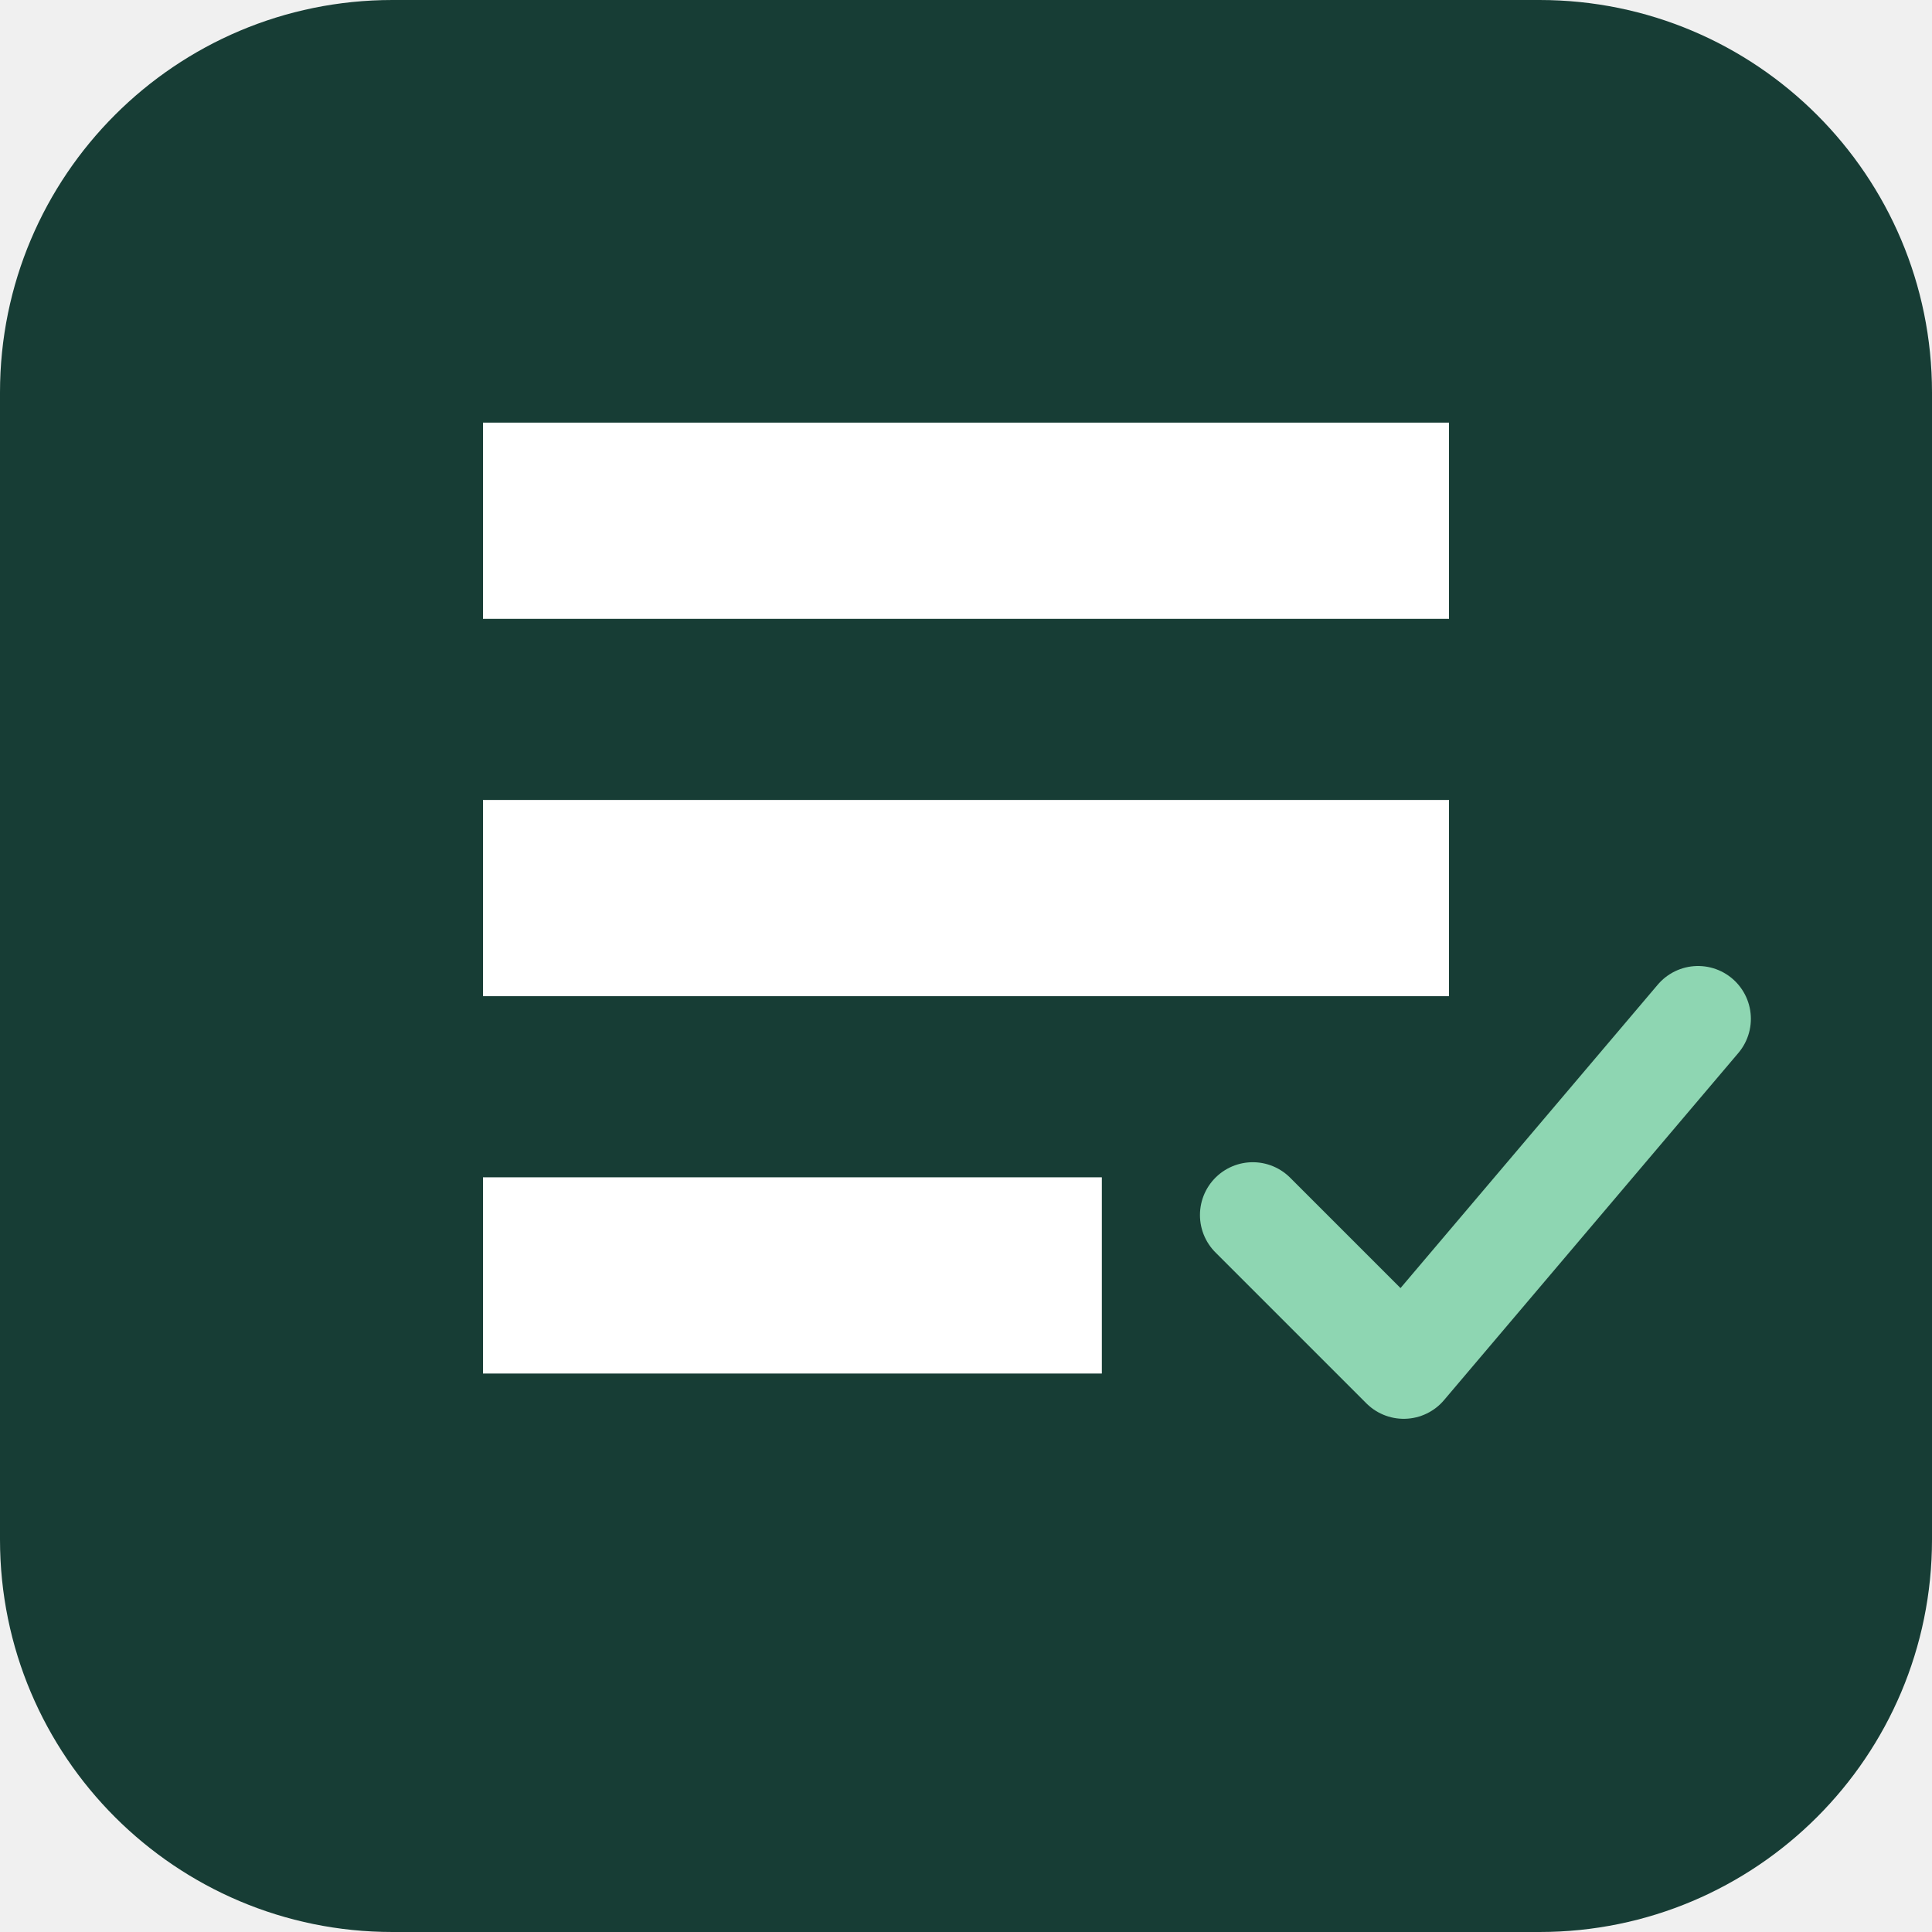
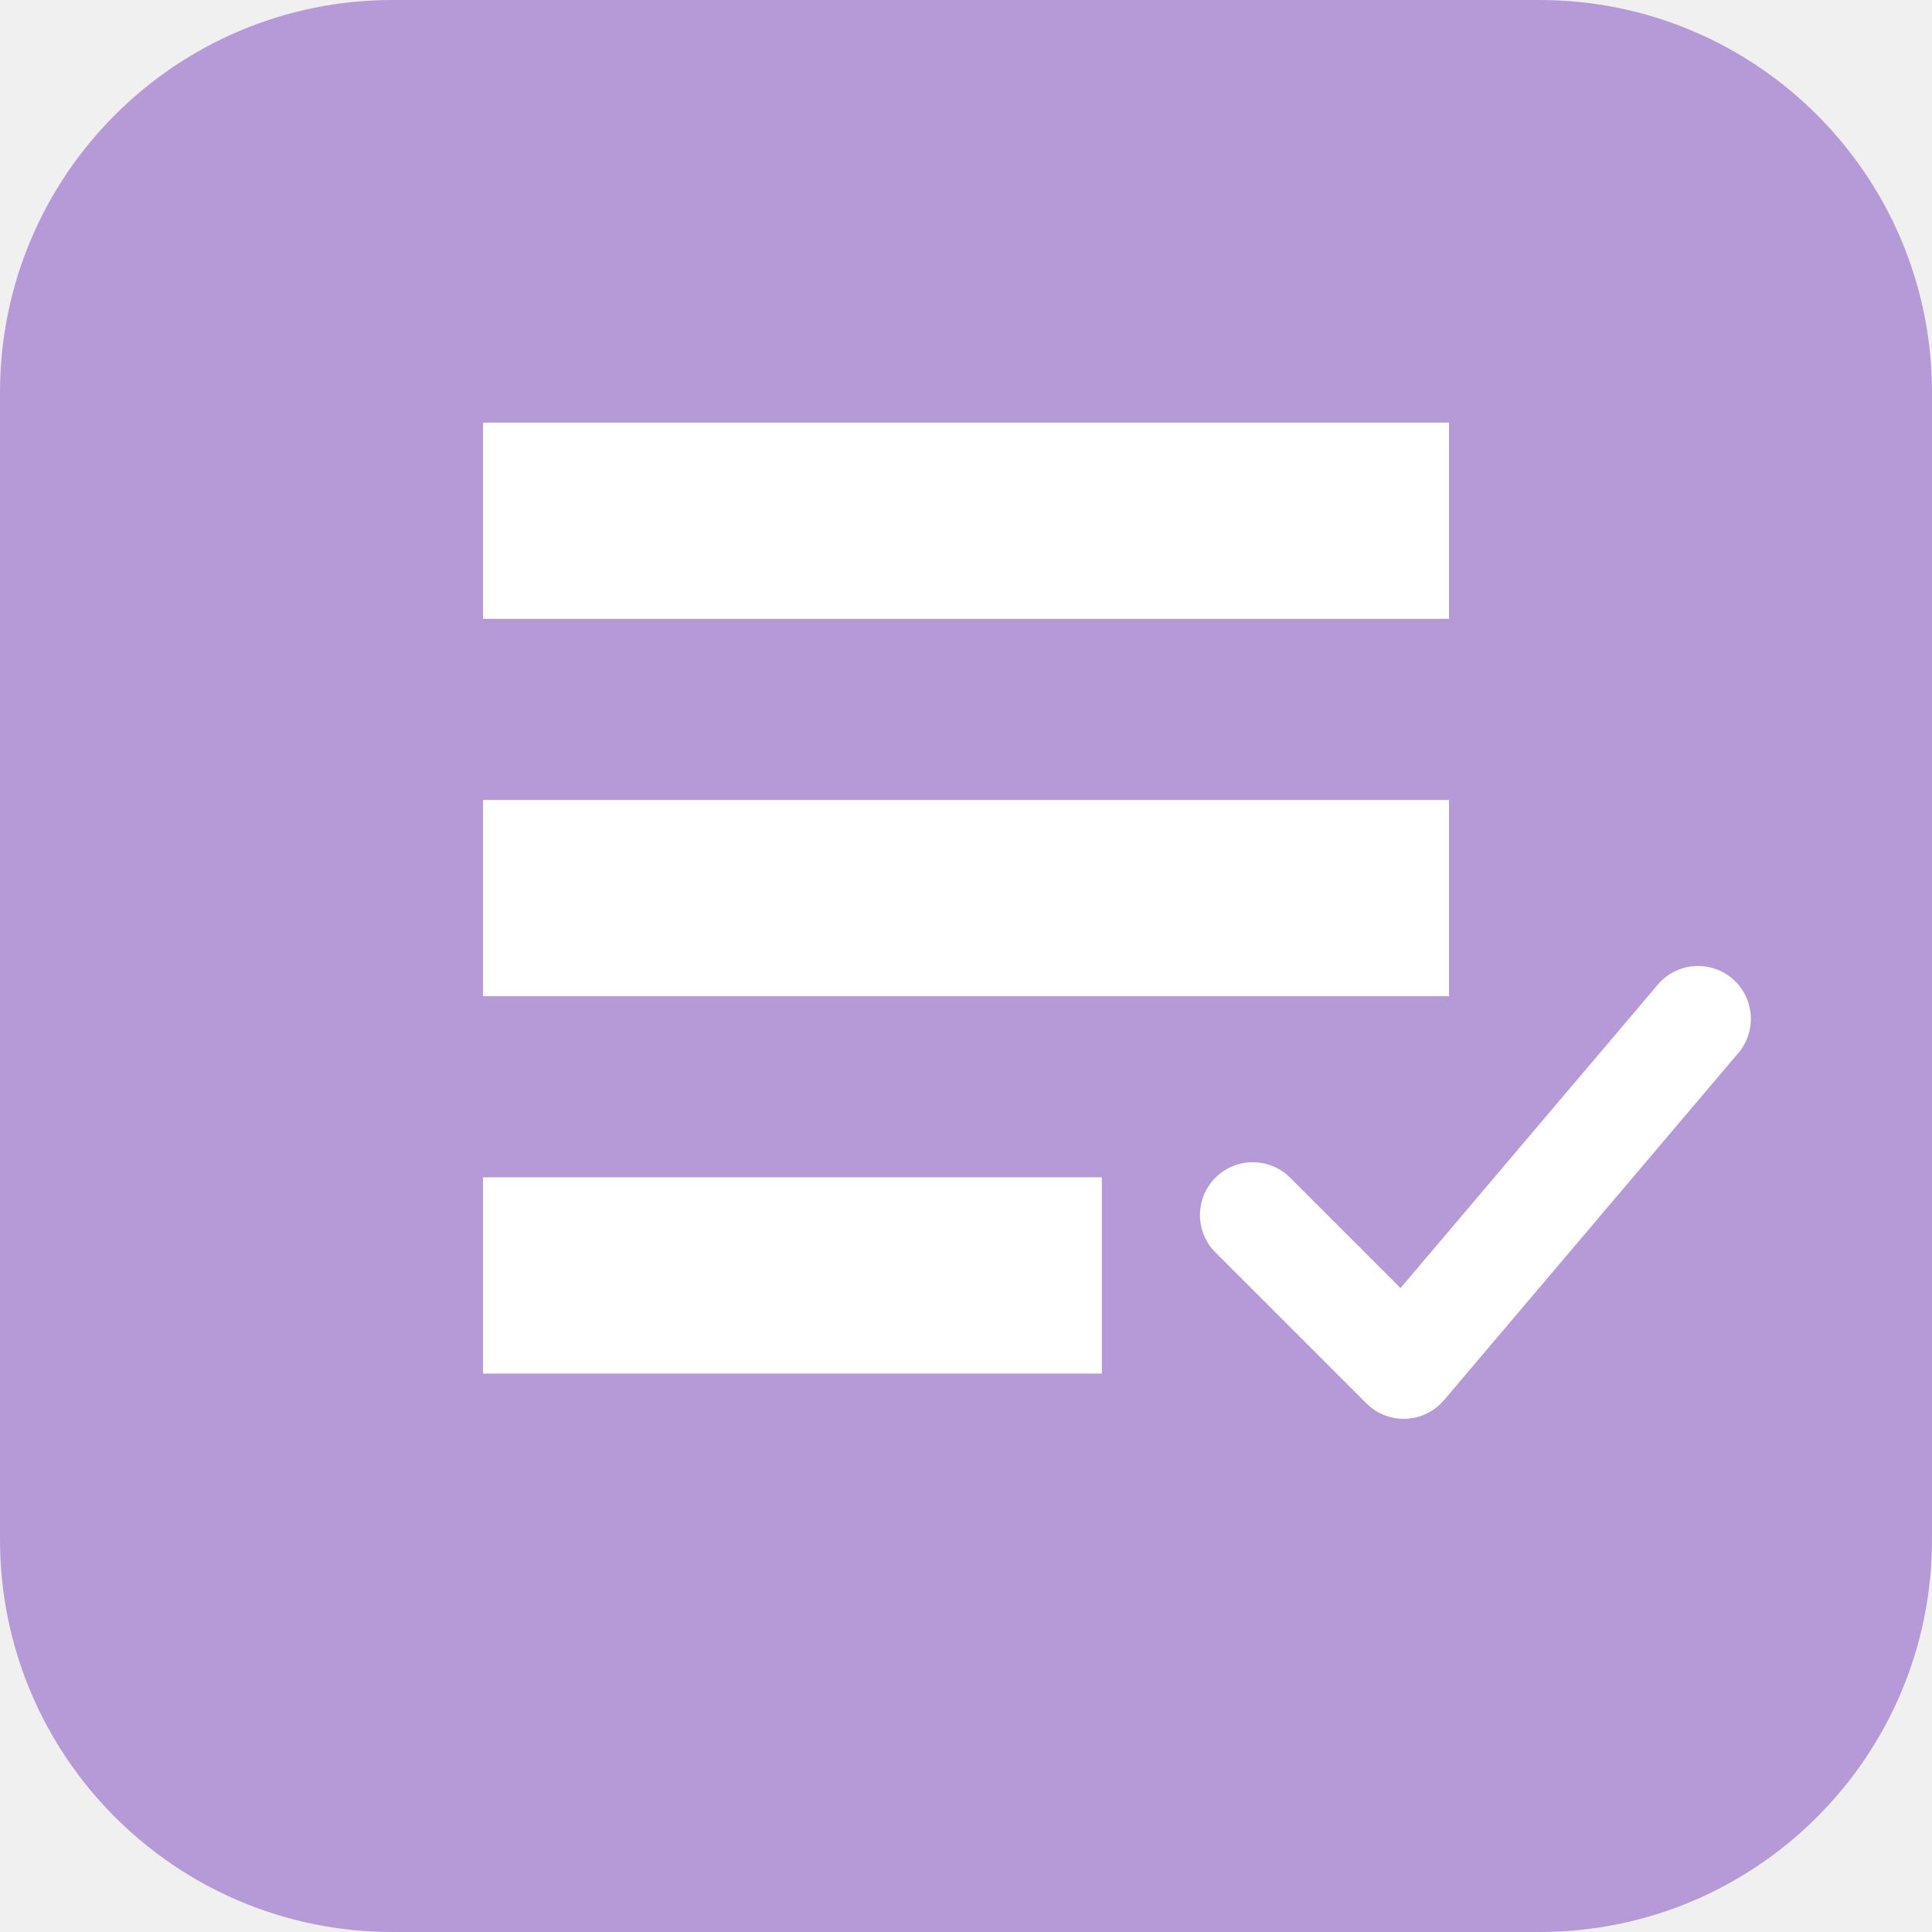
<svg xmlns="http://www.w3.org/2000/svg" viewBox="0 0 512 512">
-   <rect width="512" height="512" rx="104" fill="#173d35" />
+   <rect width="512" height="512" rx="104" fill="#B69AD8" />
  <path d="M128 112h256v52H128zm0 100h256v52H128zm0 100h164v52H128z" fill="#fff" />
-   <path d="M332 322l40 40 78-92" fill="none" stroke="#8ed6b2" stroke-width="28" stroke-linecap="round" stroke-linejoin="round" />
+   <path d="M332 322l40 40 78-92" fill="none" stroke="#FFFFFF" stroke-width="28" stroke-linecap="round" stroke-linejoin="round" />
</svg>
